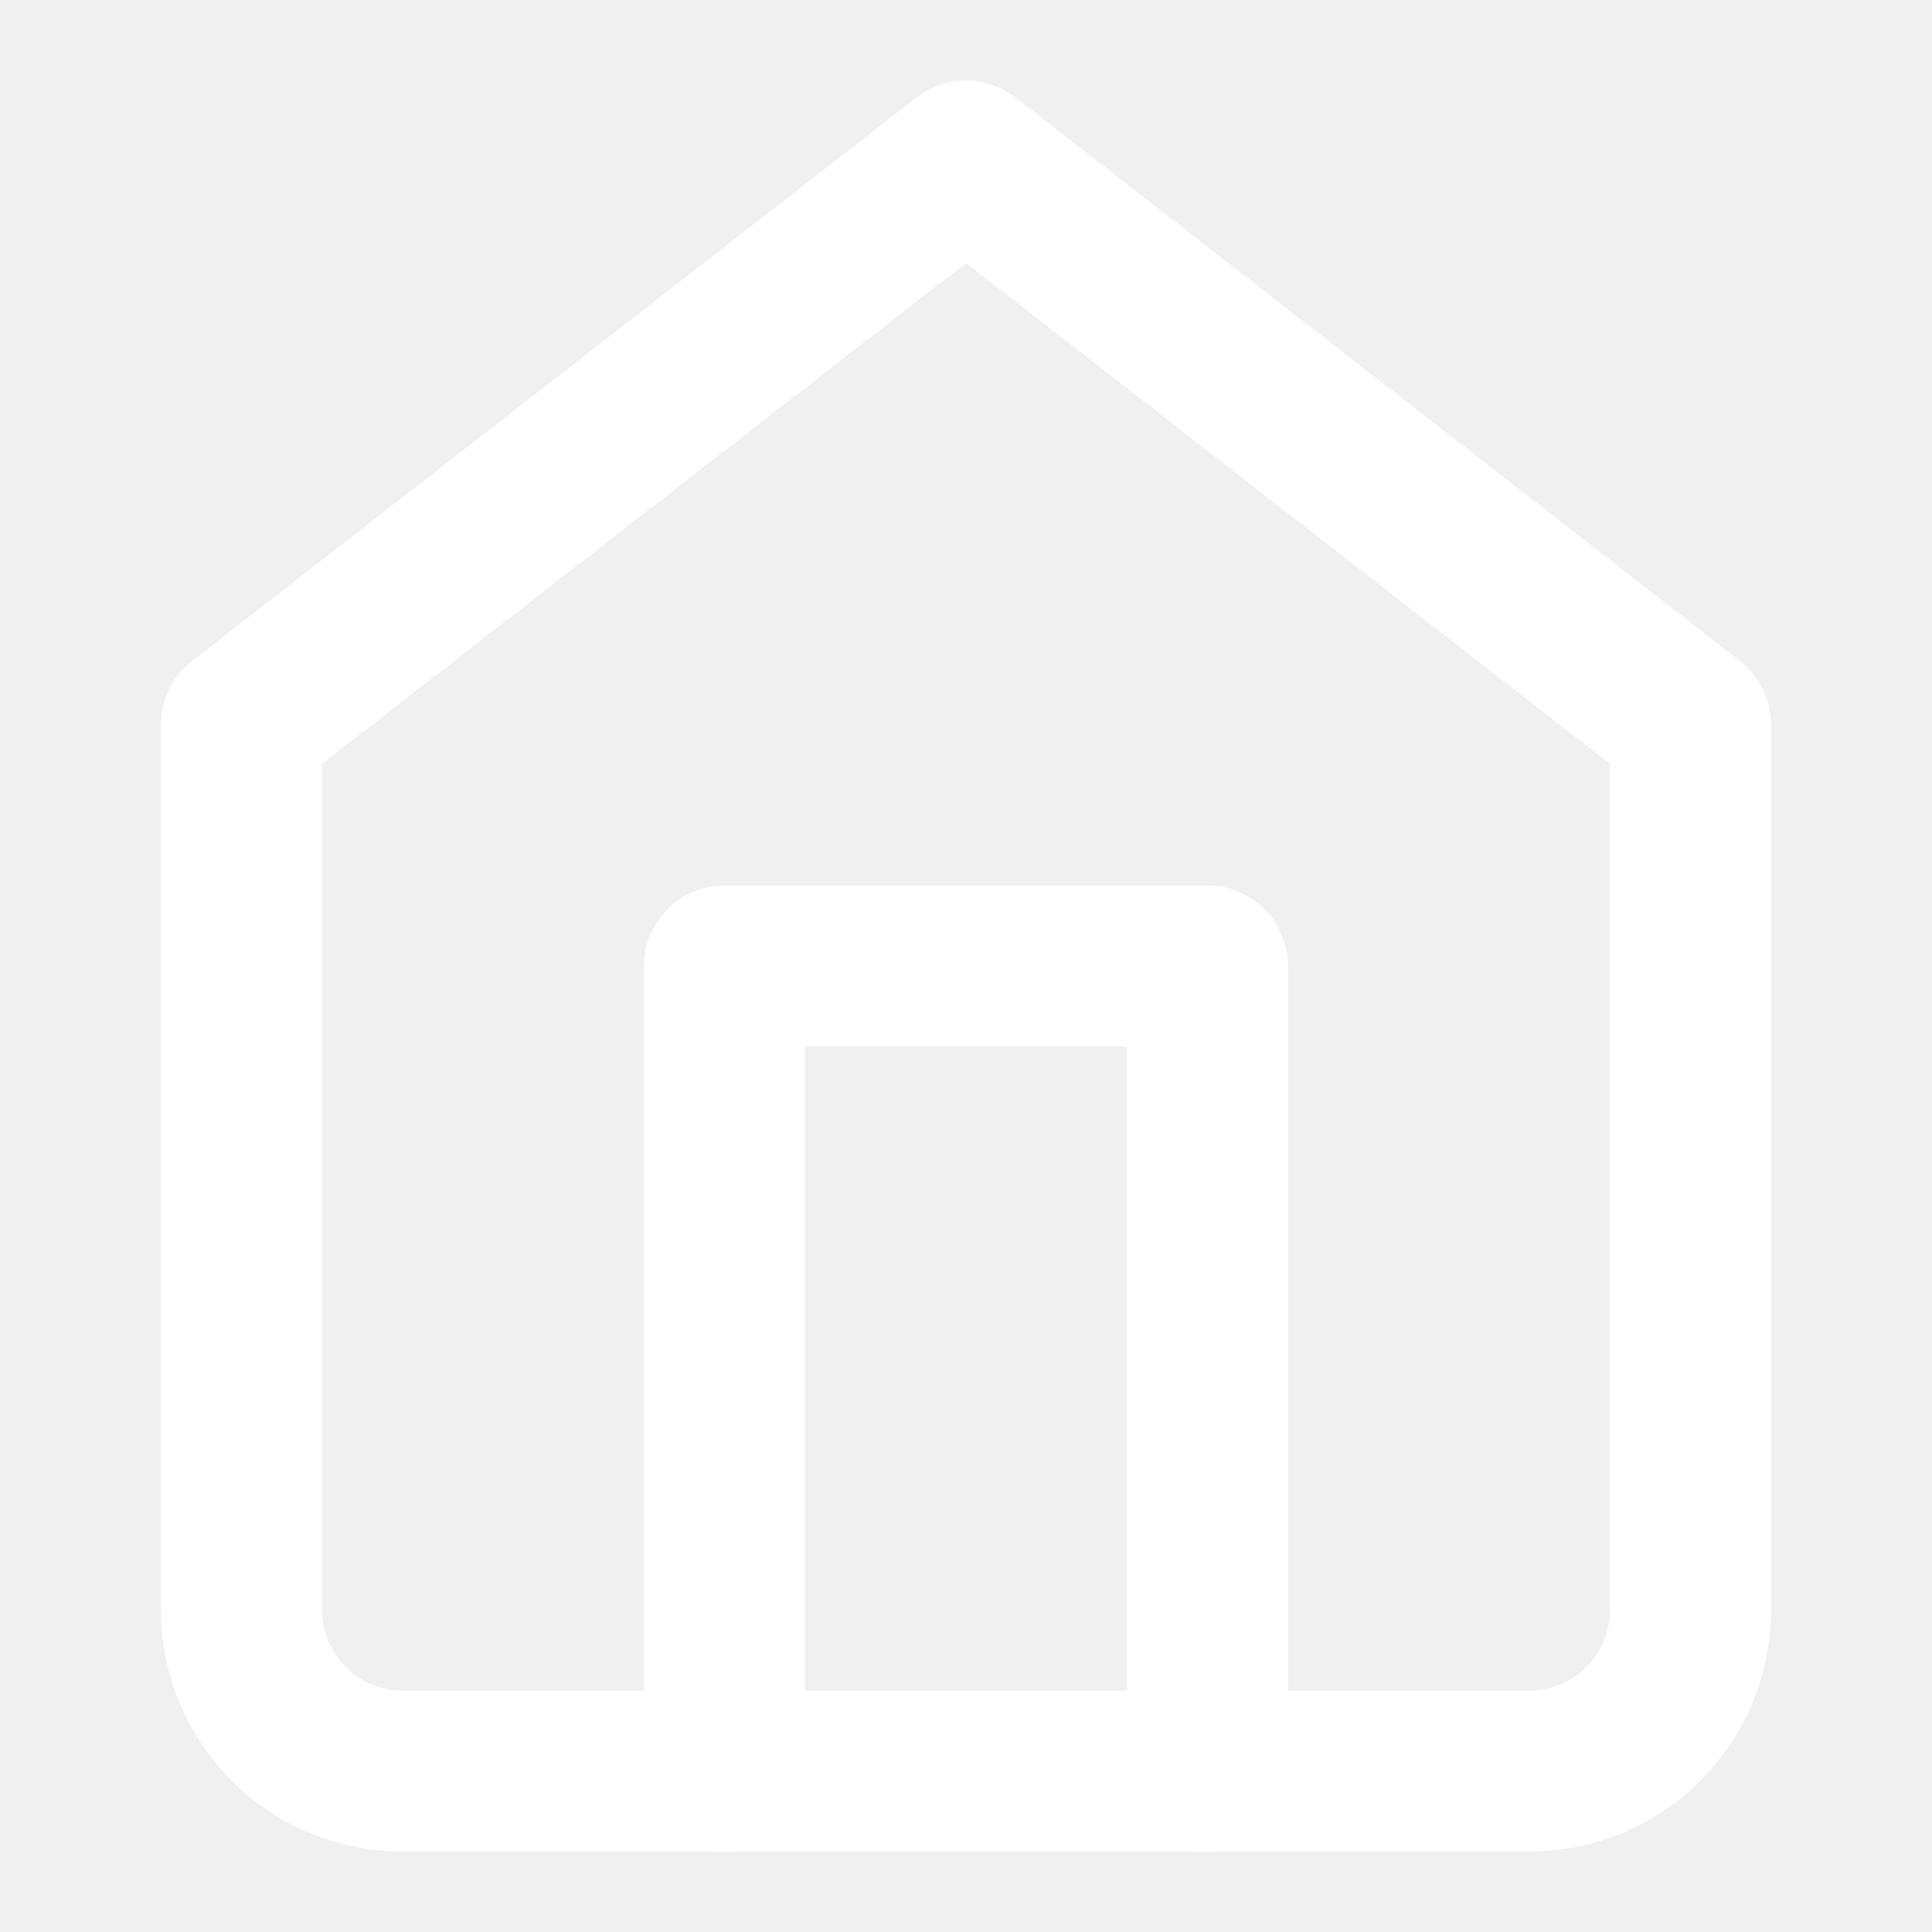
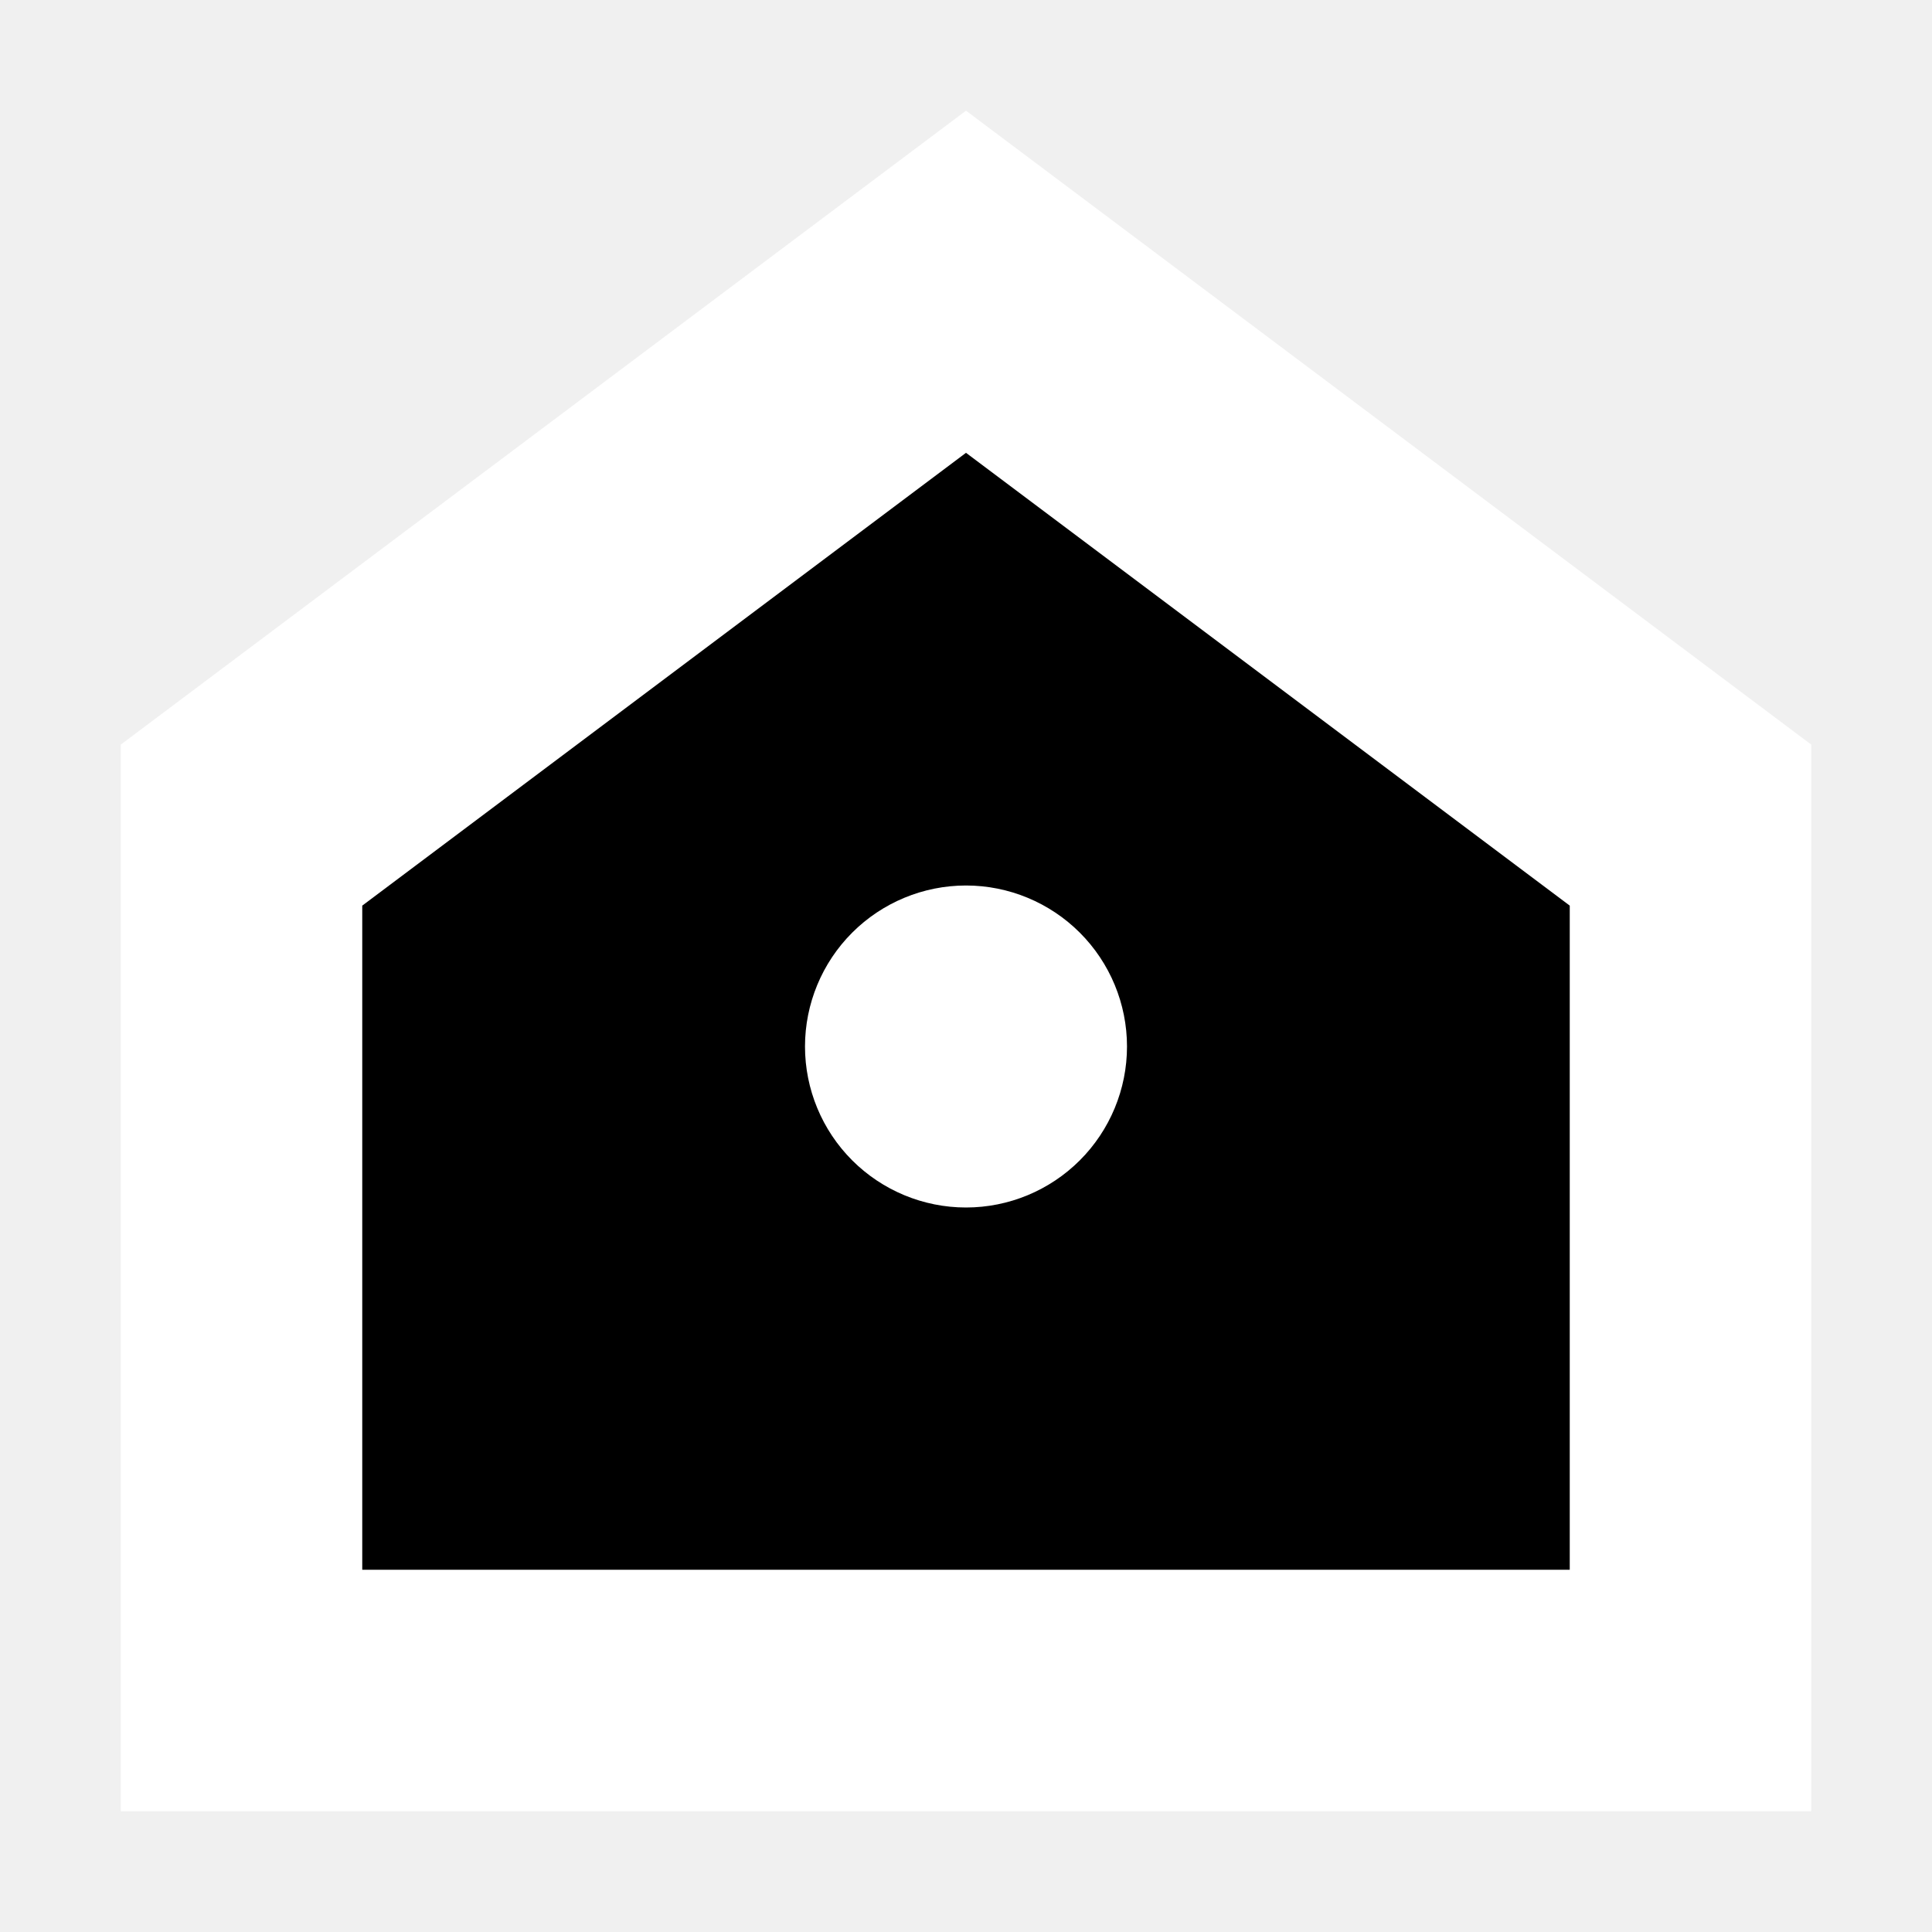
- <svg xmlns="http://www.w3.org/2000/svg" width="24" height="24" viewBox="0 0 24 24" fill="none" stroke="white" stroke-width="2" stroke-linecap="round" stroke-linejoin="round">
-   <path d="M3 9l9-7 9 7v11a2 2 0 0 1-2 2H5a2 2 0 0 1-2-2z" />
-   <polyline points="9 22 9 12 15 12 15 22" />
+ <svg xmlns="http://www.w3.org/2000/svg" width="24" height="24" viewBox="0 0 24 24" fill="none">
+   <path d="M12 2L2 9.5V22H22V9.5L12 2Z" fill="white" />
+   <path d="M12 5L4 11V20H20V11L12 5ZM12 15C11.47 15 10.961 14.789 10.586 14.414C10.211 14.039 10 13.53 10 13C10 12.47 10.211 11.961 10.586 11.586C10.961 11.211 11.47 11 12 11C12.53 11 13.039 11.211 13.414 11.586C13.789 11.961 14 12.47 14 13C14 13.53 13.789 14.039 13.414 14.414C13.039 14.789 12.53 15 12 15Z" fill="currentColor" />
+   <path d="M12 2L2 9.5V22H22V9.5L12 2ZM12 5L20 11V20H4V11L12 5Z" stroke="white" strokeWidth="1.5" strokeLinecap="round" strokeLinejoin="round" />
</svg>
